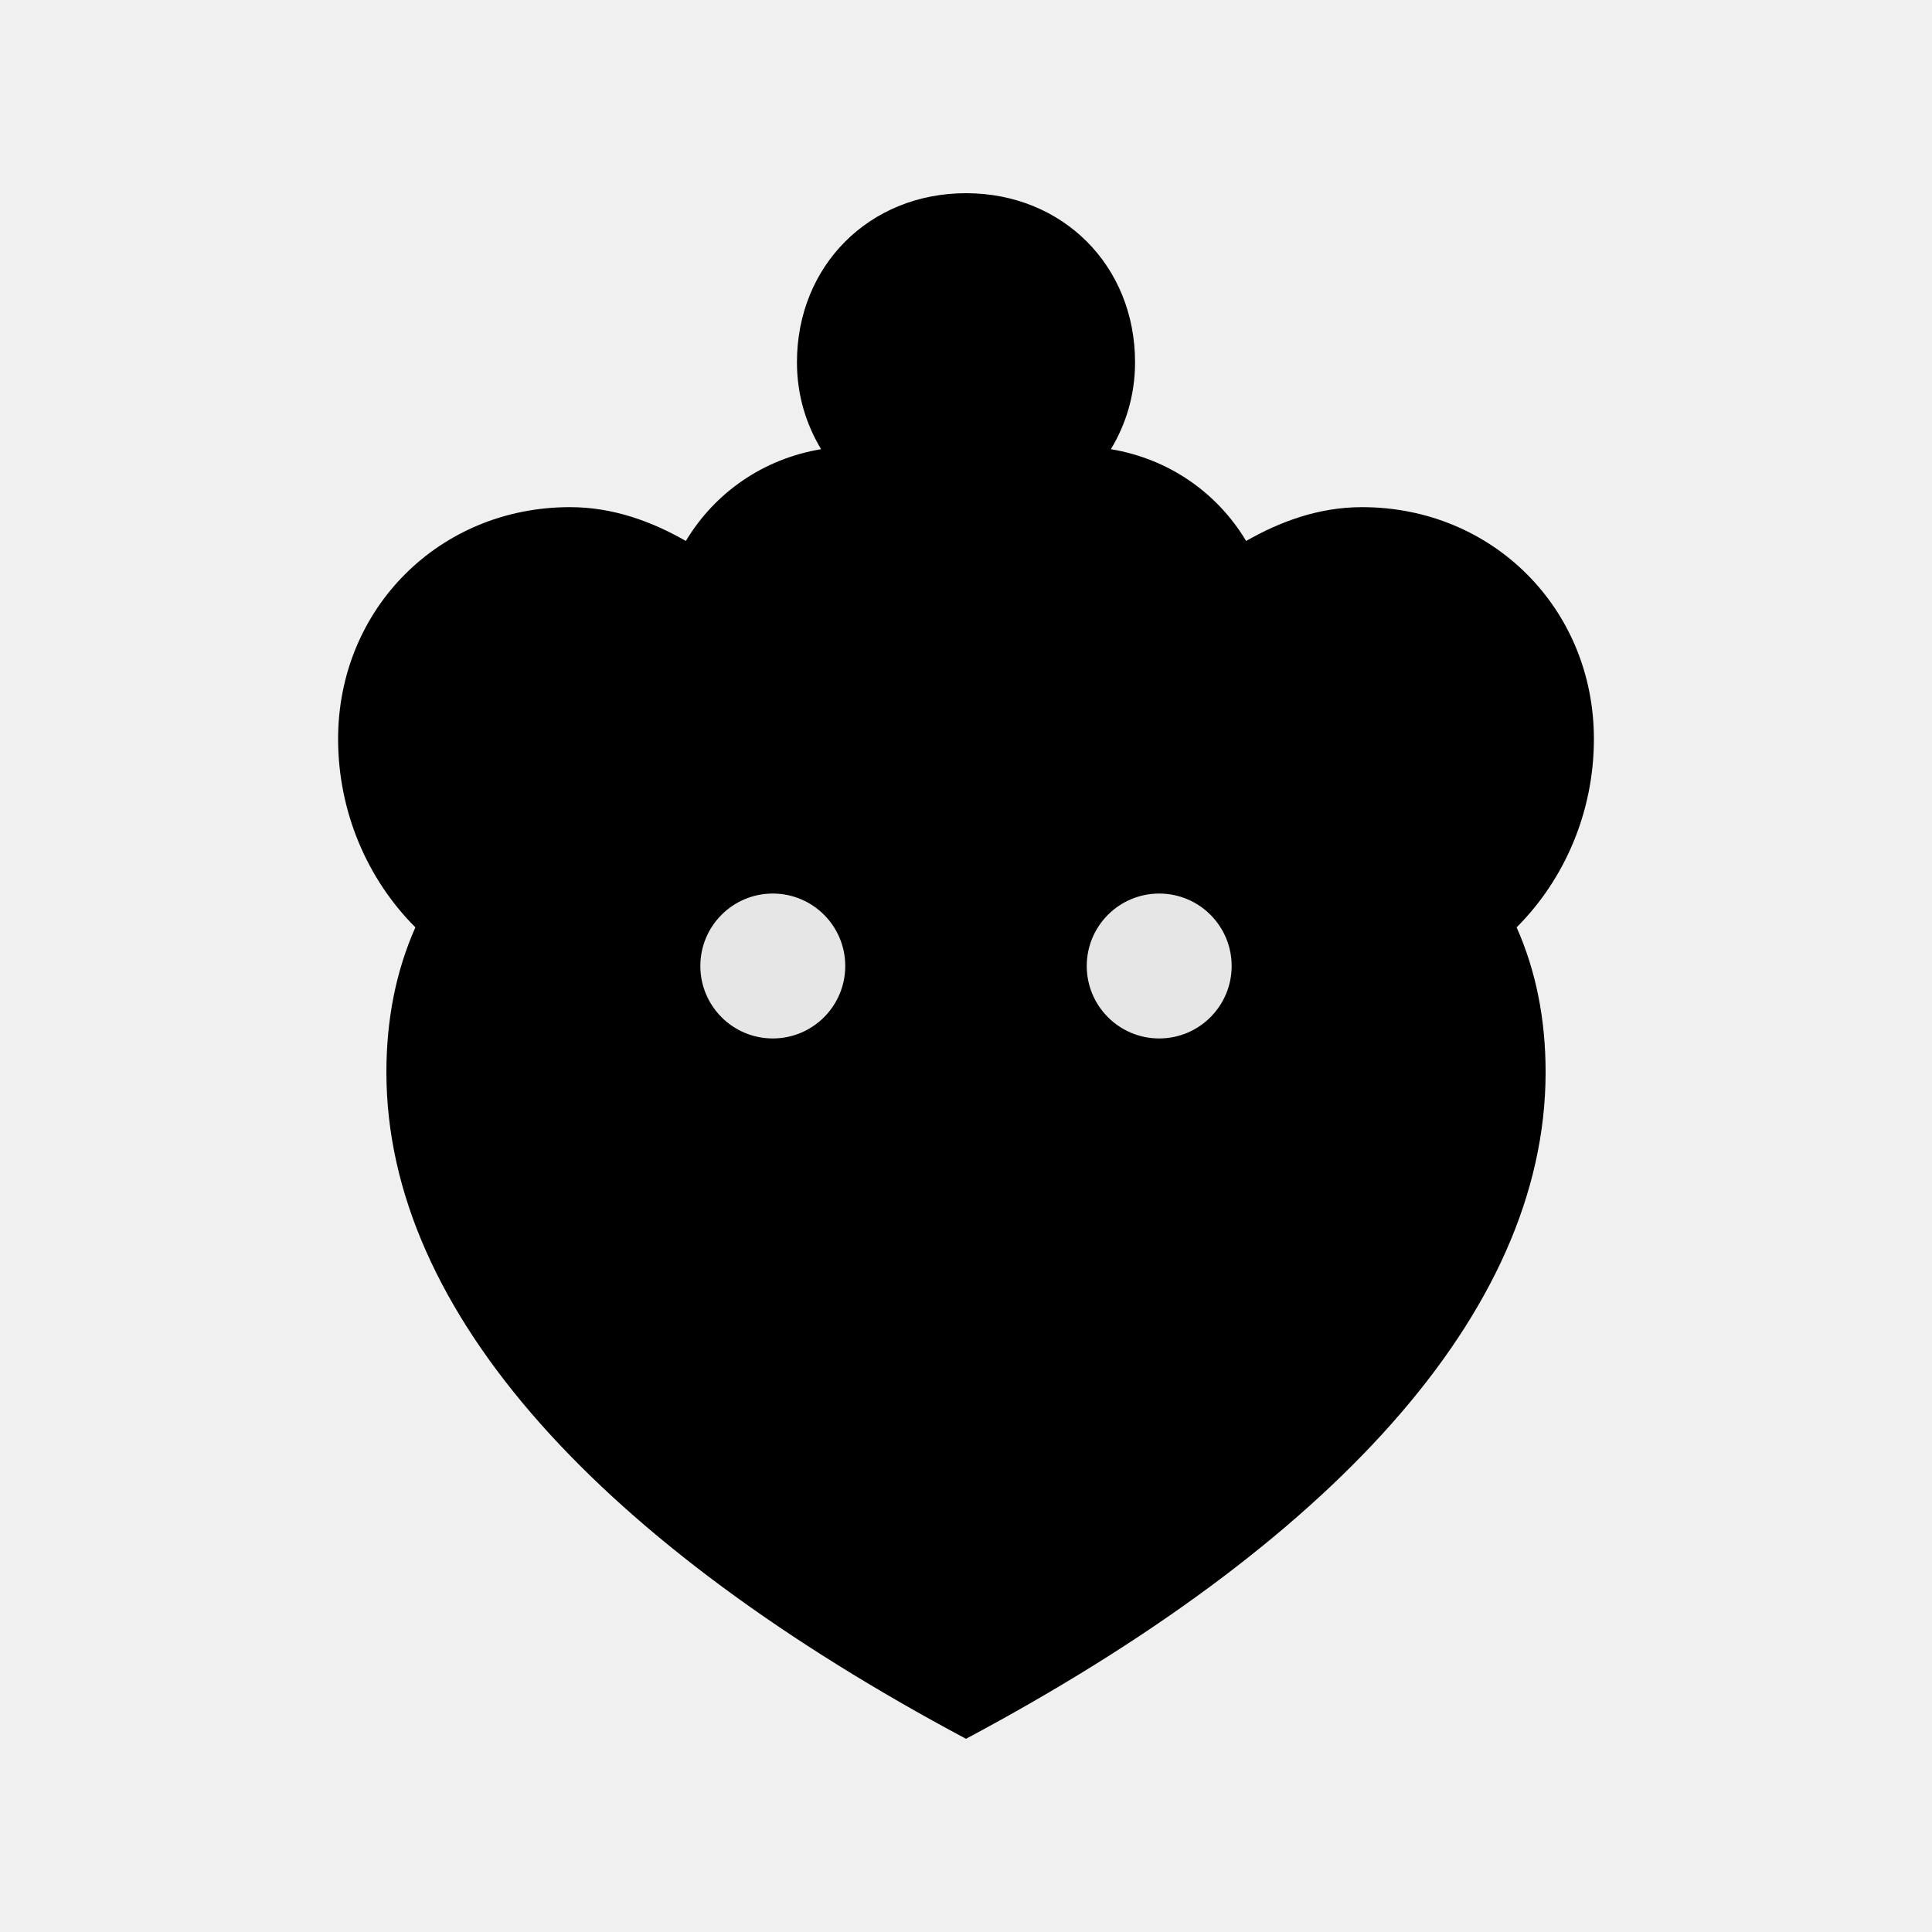
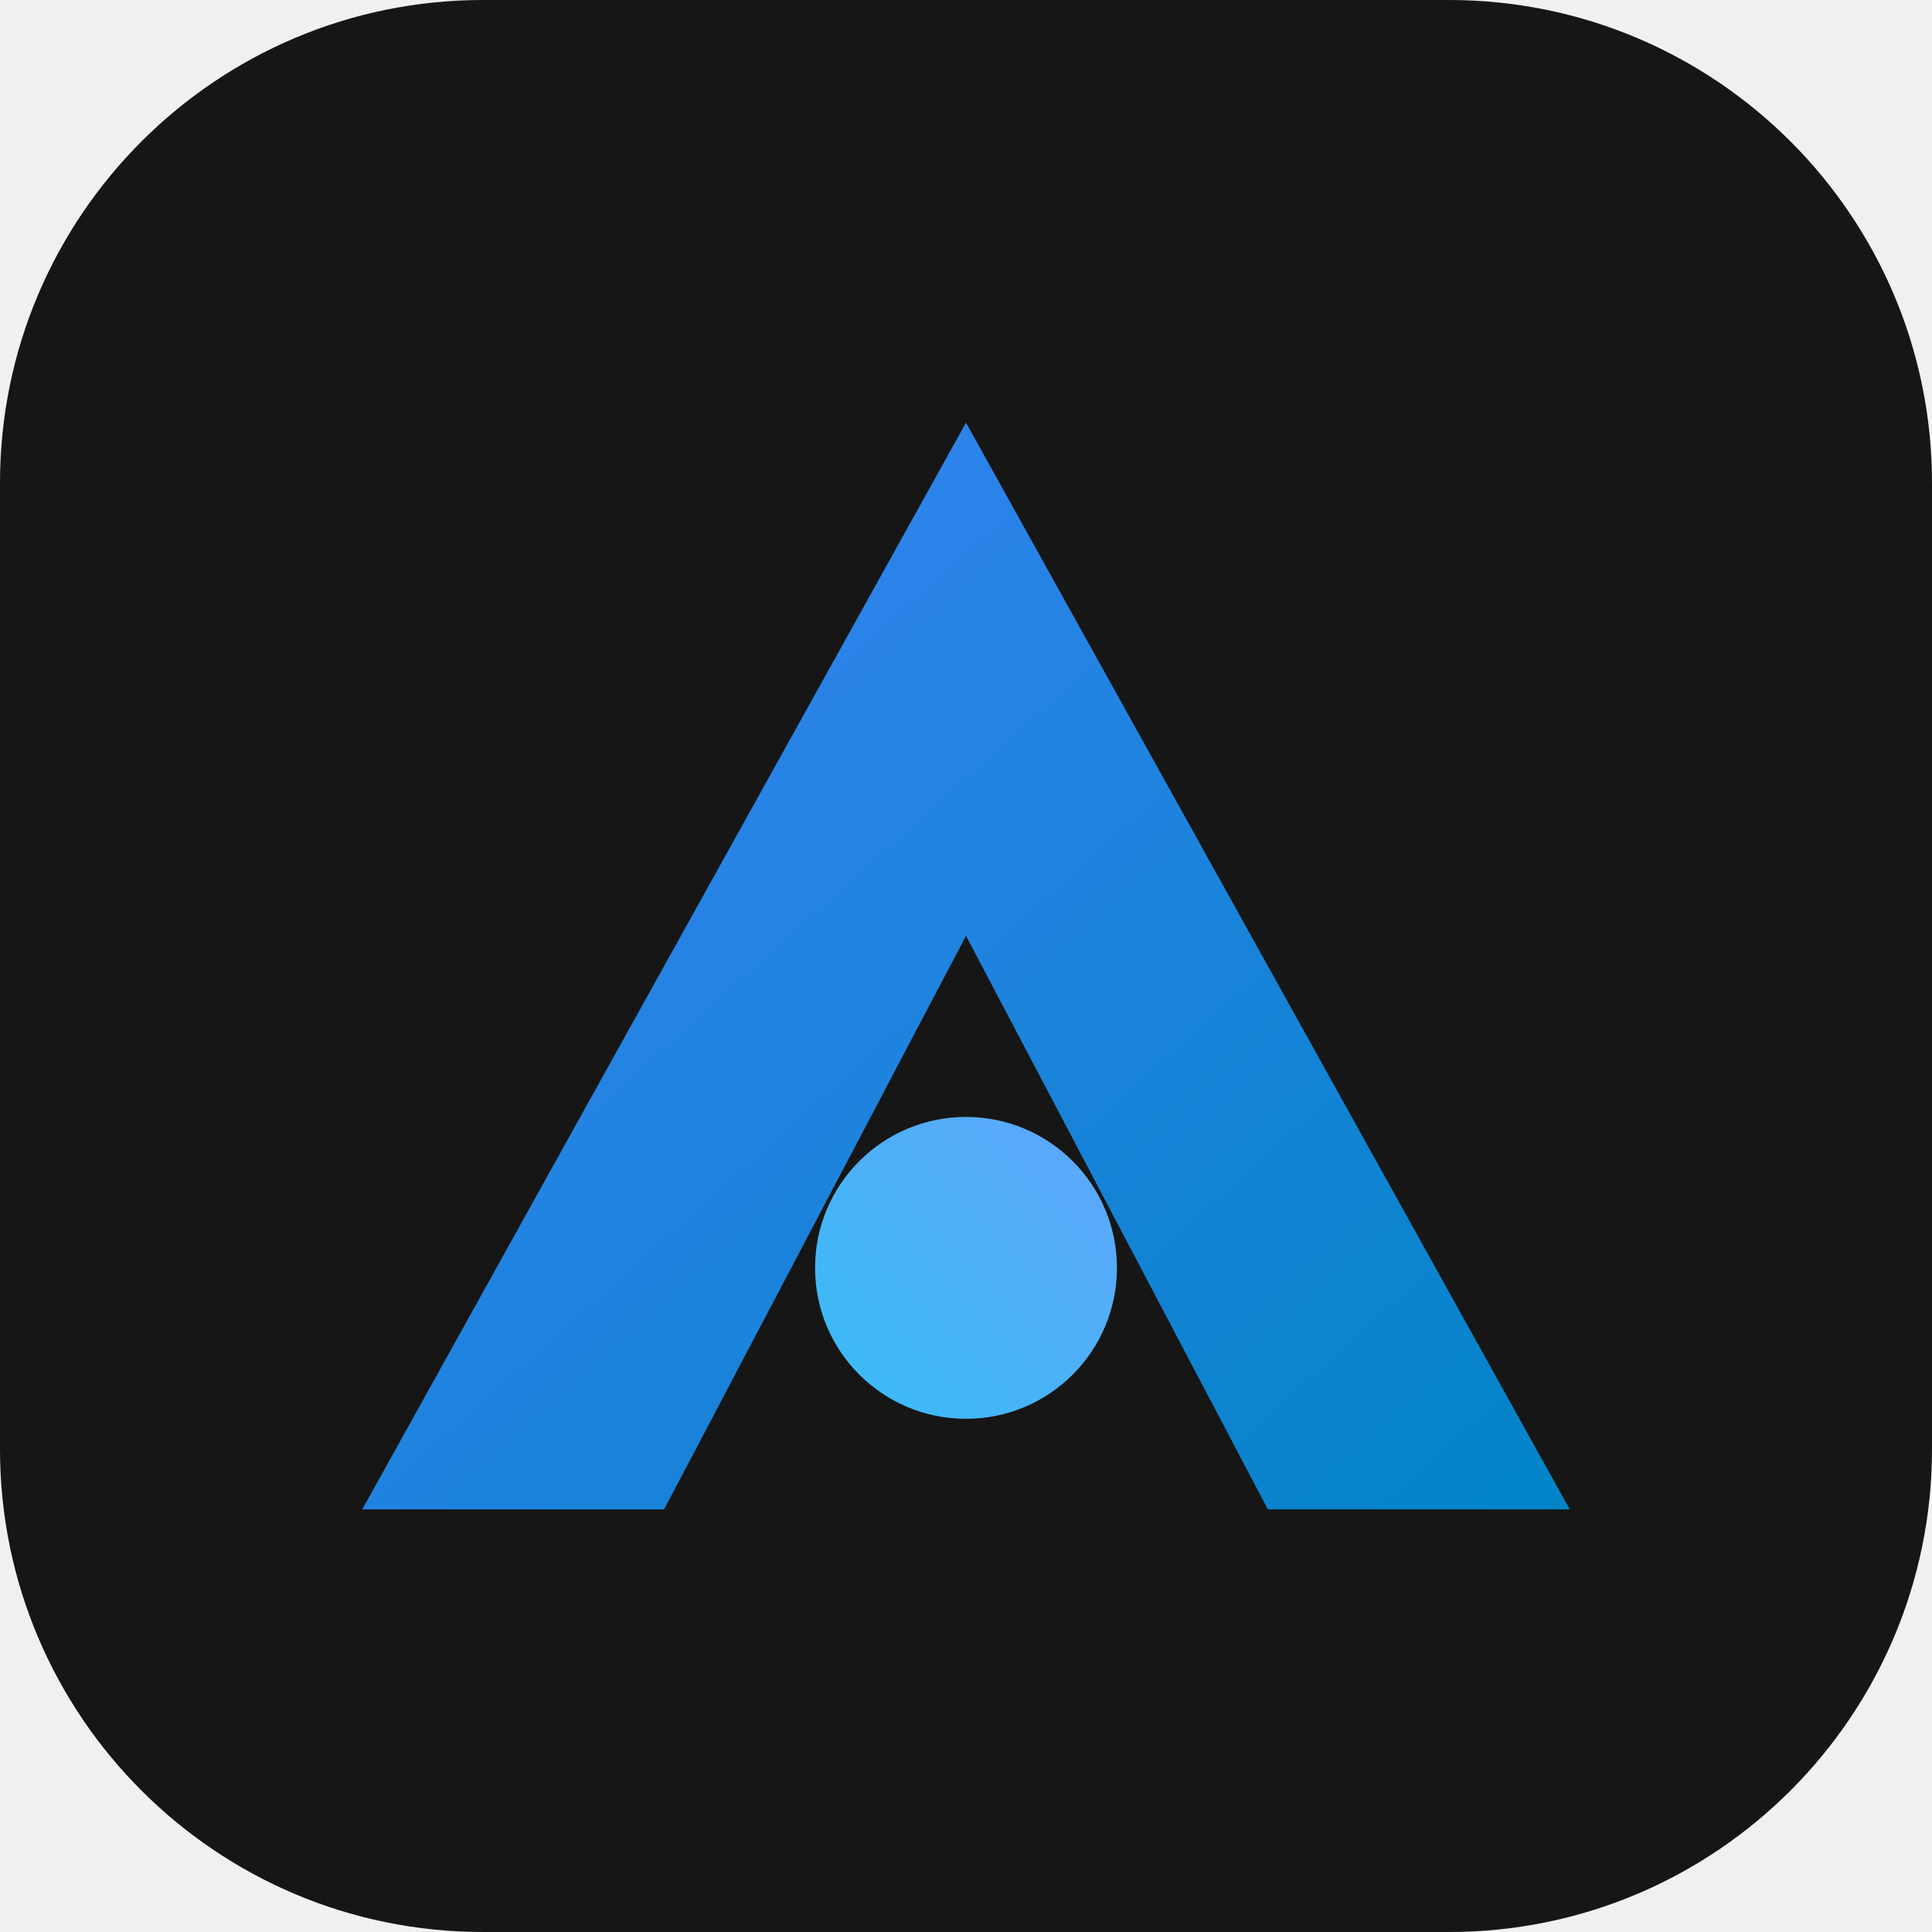
- <svg xmlns="http://www.w3.org/2000/svg" width="40" height="40" viewBox="0 0 40 40" fill="none">
-   <path d="M20 4C18 4 16.5 5.5 16.5 7.5C16.5 8.2 16.7 8.8 17 9.3C15.8 9.5 14.8 10.2 14.2 11.2C13.5 10.8 12.7 10.5 11.8 10.5C9.1 10.5 7 12.6 7 15.3C7 16.8 7.6 18.2 8.6 19.2C8.2 20.1 8 21.1 8 22.2C8 27.2 12.5 32 20 36C27.5 32 32 27.2 32 22.2C32 21.1 31.8 20.1 31.4 19.2C32.4 18.2 33 16.8 33 15.3C33 12.6 30.9 10.5 28.2 10.5C27.3 10.5 26.5 10.8 25.8 11.2C25.2 10.2 24.2 9.5 23 9.3C23.3 8.8 23.5 8.2 23.5 7.5C23.5 5.5 22 4 20 4Z" fill="currentColor" />
-   <circle cx="16" cy="20" r="1.5" fill="white" opacity="0.9" />
-   <circle cx="24" cy="20" r="1.5" fill="white" opacity="0.9" />
+ <svg xmlns="http://www.w3.org/2000/svg" width="64" height="64" viewBox="0 0 64 64" fill="none">
+   <defs>
+     <linearGradient id="blueGrad" x1="0%" y1="0%" x2="100%" y2="100%">
+       <stop offset="0%" stop-color="#3B82F6" />
+       <stop offset="100%" stop-color="#0284C7" />
+     </linearGradient>
+     <linearGradient id="cyanGrad" x1="0%" y1="100%" x2="100%" y2="0%">
+       <stop offset="0%" stop-color="#38BDF8" />
+       <stop offset="100%" stop-color="#60A5FA" />
+     </linearGradient>
+   </defs>
+   <rect width="64" height="64" rx="16" fill="#0A0A0A" />
+   <rect width="64" height="64" rx="16" fill="rgba(255, 255, 255, 0.05)" />
+   <path d="M32 14 L12 50 L22 50 L32 31 L42 50 L52 50 L32 14 Z" fill="url(#blueGrad)" />
+   <circle cx="32" cy="42" r="5" fill="url(#cyanGrad)" />
</svg>
